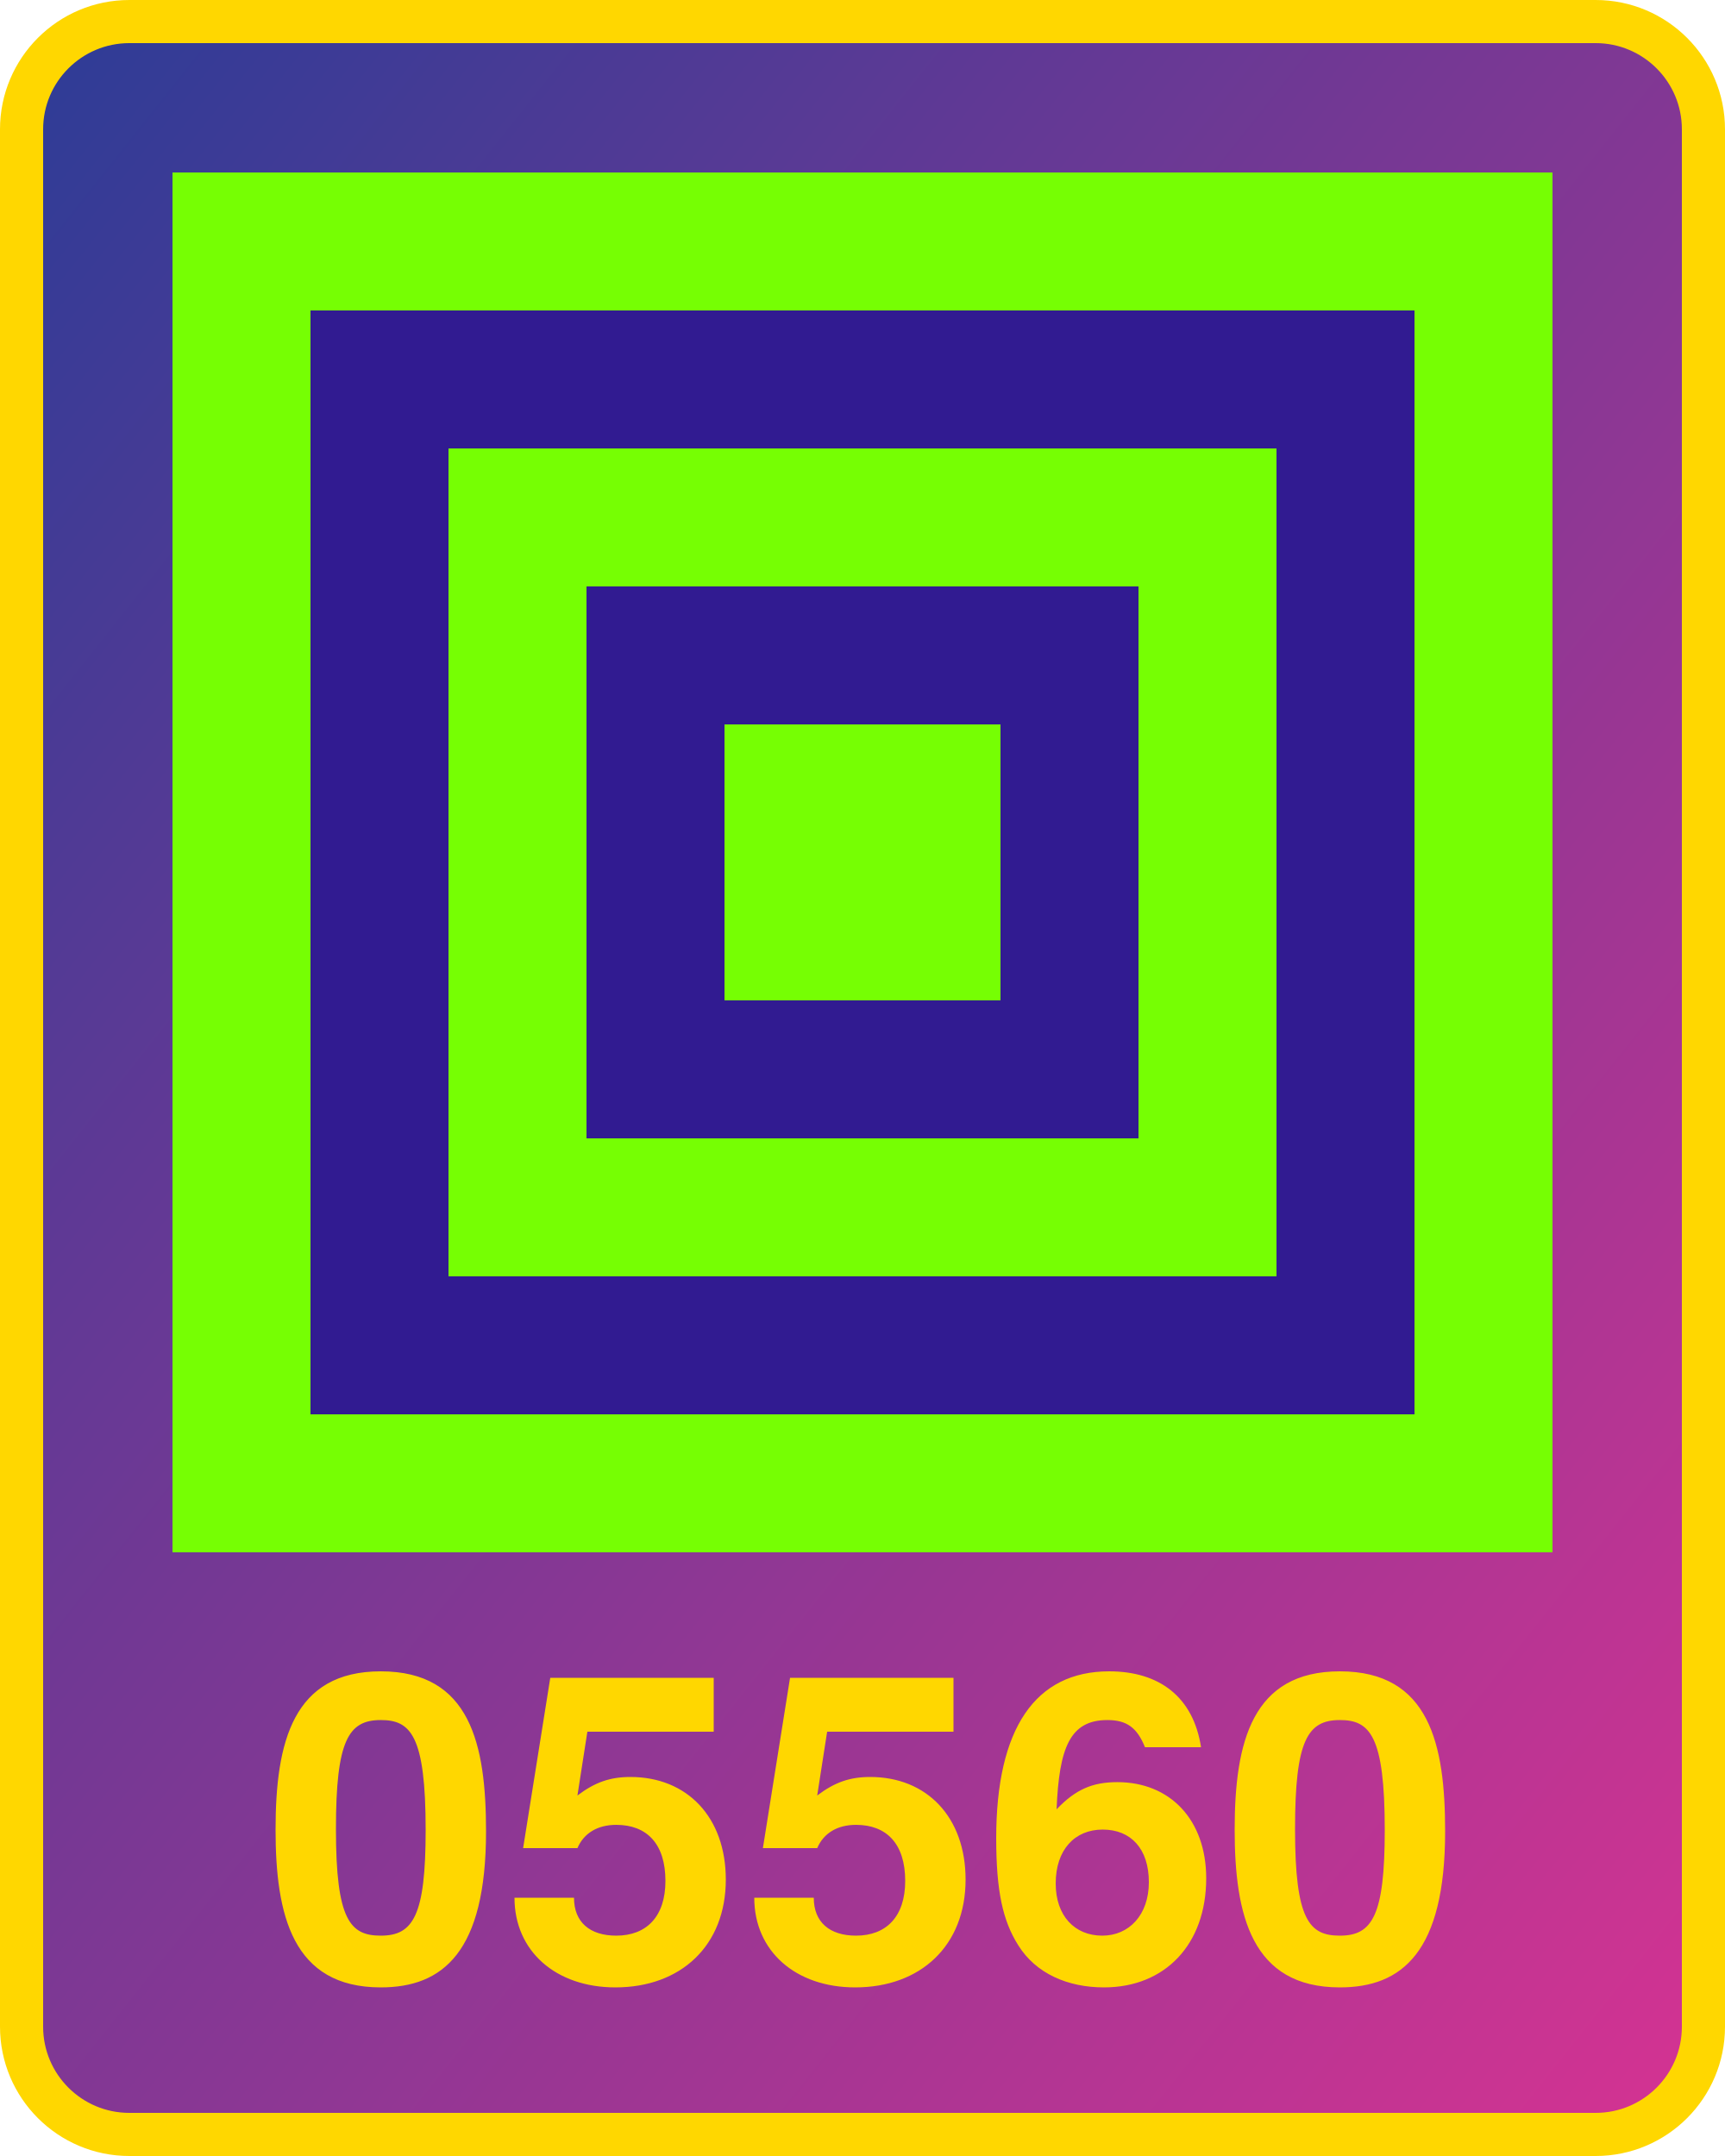
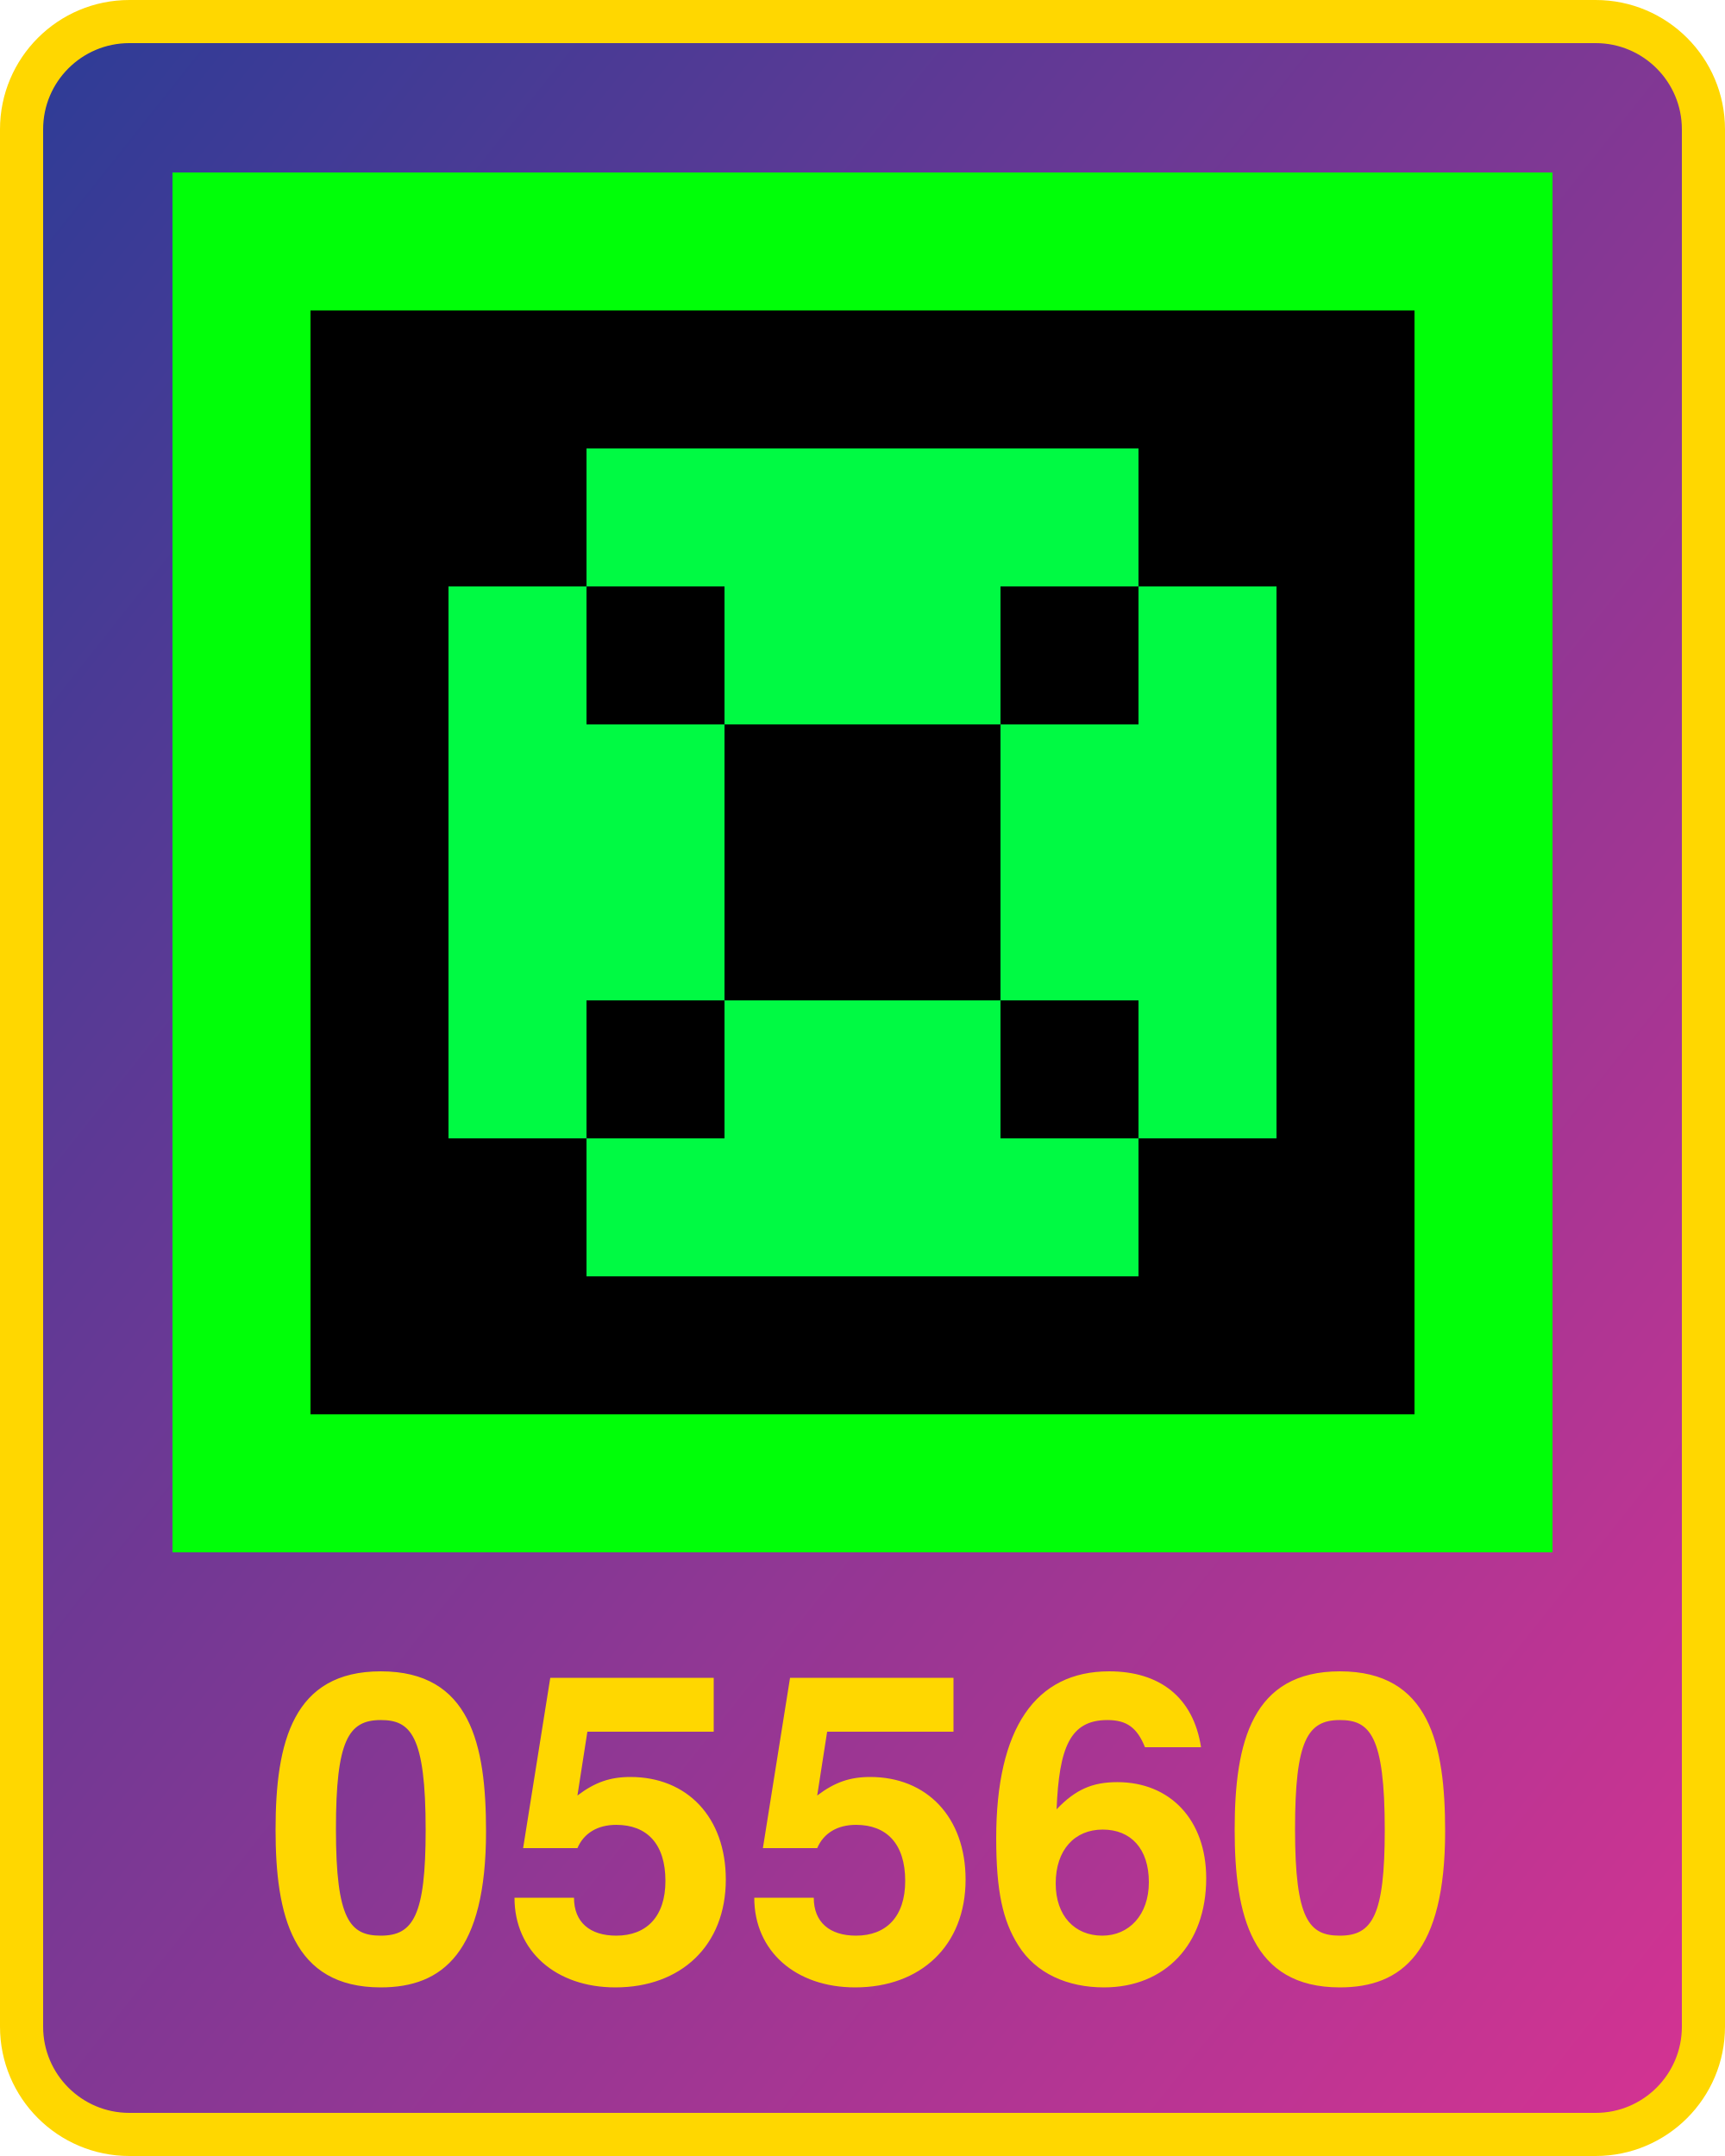
<svg xmlns="http://www.w3.org/2000/svg" width="800" height="1000">
  <defs>
    <linearGradient id="g" x1="0" x2="1" y1="0" y2="1">
      <stop offset="0%" stop-color="#2d3c96" />
      <stop offset="100%" stop-color="#d53392" />
    </linearGradient>
  </defs>
  <rect x="10" y="10" width="780" height="980" fill="url(#g)" rx="50" ry="50" stroke="gold" stroke-width="20" />
  <text x="400" y="920" width="780" text-anchor="middle" style="font:bold 200px 'Helvetica Neue';fill:gold">05560</text>
  <g transform="translate(80 80) scale(64)">
-     <rect x="0" y="0" width="1" height="1" fill="#76ff03" />
-     <rect x="0" y="1" width="1" height="1" fill="#76ff03" />
-     <rect x="0" y="2" width="1" height="1" fill="#76ff03" />
-     <rect x="0" y="3" width="1" height="1" fill="#76ff03" />
-     <rect x="0" y="4" width="1" height="1" fill="#76ff03" />
-     <rect x="0" y="5" width="1" height="1" fill="#76ff03" />
-     <rect x="0" y="6" width="1" height="1" fill="#76ff03" />
-     <rect x="0" y="7" width="1" height="1" fill="#76ff03" />
-     <rect x="0" y="8" width="1" height="1" fill="#76ff03" />
-     <rect x="0" y="9" width="1" height="1" fill="#76ff03" />
-     <rect x="1" y="0" width="1" height="1" fill="#76ff03" />
-     <rect x="1" y="1" width="1" height="1" fill="#311b91" />
-     <rect x="1" y="2" width="1" height="1" fill="#311b91" />
-     <rect x="1" y="3" width="1" height="1" fill="#311b91" />
-     <rect x="1" y="4" width="1" height="1" fill="#311b91" />
-     <rect x="1" y="5" width="1" height="1" fill="#311b91" />
-     <rect x="1" y="6" width="1" height="1" fill="#311b91" />
-     <rect x="1" y="7" width="1" height="1" fill="#311b91" />
-     <rect x="1" y="8" width="1" height="1" fill="#311b91" />
-     <rect x="1" y="9" width="1" height="1" fill="#76ff03" />
-     <rect x="2" y="0" width="1" height="1" fill="#76ff03" />
-     <rect x="2" y="1" width="1" height="1" fill="#311b91" />
-     <rect x="2" y="2" width="1" height="1" fill="#76ff03" />
-     <rect x="2" y="3" width="1" height="1" fill="#76ff03" />
-     <rect x="2" y="4" width="1" height="1" fill="#76ff03" />
-     <rect x="2" y="5" width="1" height="1" fill="#76ff03" />
-     <rect x="2" y="6" width="1" height="1" fill="#76ff03" />
-     <rect x="2" y="7" width="1" height="1" fill="#76ff03" />
-     <rect x="2" y="8" width="1" height="1" fill="#311b91" />
-     <rect x="2" y="9" width="1" height="1" fill="#76ff03" />
-     <rect x="3" y="0" width="1" height="1" fill="#76ff03" />
-     <rect x="3" y="1" width="1" height="1" fill="#311b91" />
-     <rect x="3" y="2" width="1" height="1" fill="#76ff03" />
-     <rect x="3" y="3" width="1" height="1" fill="#311b91" />
-     <rect x="3" y="4" width="1" height="1" fill="#311b91" />
-     <rect x="3" y="5" width="1" height="1" fill="#311b91" />
-     <rect x="3" y="6" width="1" height="1" fill="#311b91" />
-     <rect x="3" y="7" width="1" height="1" fill="#76ff03" />
-     <rect x="3" y="8" width="1" height="1" fill="#311b91" />
-     <rect x="3" y="9" width="1" height="1" fill="#76ff03" />
-     <rect x="4" y="0" width="1" height="1" fill="#76ff03" />
-     <rect x="4" y="1" width="1" height="1" fill="#311b91" />
-     <rect x="4" y="2" width="1" height="1" fill="#76ff03" />
-     <rect x="4" y="3" width="1" height="1" fill="#311b91" />
-     <rect x="4" y="4" width="1" height="1" fill="#76ff03" />
-     <rect x="4" y="5" width="1" height="1" fill="#76ff03" />
-     <rect x="4" y="6" width="1" height="1" fill="#311b91" />
-     <rect x="4" y="7" width="1" height="1" fill="#76ff03" />
-     <rect x="4" y="8" width="1" height="1" fill="#311b91" />
-     <rect x="4" y="9" width="1" height="1" fill="#76ff03" />
-     <rect x="5" y="0" width="1" height="1" fill="#76ff03" />
-     <rect x="5" y="1" width="1" height="1" fill="#311b91" />
-     <rect x="5" y="2" width="1" height="1" fill="#76ff03" />
-     <rect x="5" y="3" width="1" height="1" fill="#311b91" />
-     <rect x="5" y="4" width="1" height="1" fill="#76ff03" />
-     <rect x="5" y="5" width="1" height="1" fill="#76ff03" />
-     <rect x="5" y="6" width="1" height="1" fill="#311b91" />
-     <rect x="5" y="7" width="1" height="1" fill="#76ff03" />
-     <rect x="5" y="8" width="1" height="1" fill="#311b91" />
-     <rect x="5" y="9" width="1" height="1" fill="#76ff03" />
-     <rect x="6" y="0" width="1" height="1" fill="#76ff03" />
-     <rect x="6" y="1" width="1" height="1" fill="#311b91" />
-     <rect x="6" y="2" width="1" height="1" fill="#76ff03" />
-     <rect x="6" y="3" width="1" height="1" fill="#311b91" />
-     <rect x="6" y="4" width="1" height="1" fill="#311b91" />
-     <rect x="6" y="5" width="1" height="1" fill="#311b91" />
-     <rect x="6" y="6" width="1" height="1" fill="#311b91" />
-     <rect x="6" y="7" width="1" height="1" fill="#76ff03" />
-     <rect x="6" y="8" width="1" height="1" fill="#311b91" />
-     <rect x="6" y="9" width="1" height="1" fill="#76ff03" />
-     <rect x="7" y="0" width="1" height="1" fill="#76ff03" />
-     <rect x="7" y="1" width="1" height="1" fill="#311b91" />
-     <rect x="7" y="2" width="1" height="1" fill="#76ff03" />
-     <rect x="7" y="3" width="1" height="1" fill="#76ff03" />
-     <rect x="7" y="4" width="1" height="1" fill="#76ff03" />
-     <rect x="7" y="5" width="1" height="1" fill="#76ff03" />
-     <rect x="7" y="6" width="1" height="1" fill="#76ff03" />
-     <rect x="7" y="7" width="1" height="1" fill="#76ff03" />
-     <rect x="7" y="8" width="1" height="1" fill="#311b91" />
-     <rect x="7" y="9" width="1" height="1" fill="#76ff03" />
-     <rect x="8" y="0" width="1" height="1" fill="#76ff03" />
-     <rect x="8" y="1" width="1" height="1" fill="#311b91" />
-     <rect x="8" y="2" width="1" height="1" fill="#311b91" />
-     <rect x="8" y="3" width="1" height="1" fill="#311b91" />
-     <rect x="8" y="4" width="1" height="1" fill="#311b91" />
-     <rect x="8" y="5" width="1" height="1" fill="#311b91" />
-     <rect x="8" y="6" width="1" height="1" fill="#311b91" />
-     <rect x="8" y="7" width="1" height="1" fill="#311b91" />
-     <rect x="8" y="8" width="1" height="1" fill="#311b91" />
-     <rect x="8" y="9" width="1" height="1" fill="#76ff03" />
-     <rect x="9" y="0" width="1" height="1" fill="#76ff03" />
-     <rect x="9" y="1" width="1" height="1" fill="#76ff03" />
-     <rect x="9" y="2" width="1" height="1" fill="#76ff03" />
-     <rect x="9" y="3" width="1" height="1" fill="#76ff03" />
-     <rect x="9" y="4" width="1" height="1" fill="#76ff03" />
-     <rect x="9" y="5" width="1" height="1" fill="#76ff03" />
-     <rect x="9" y="6" width="1" height="1" fill="#76ff03" />
-     <rect x="9" y="7" width="1" height="1" fill="#76ff03" />
-     <rect x="9" y="8" width="1" height="1" fill="#76ff03" />
-     <rect x="9" y="9" width="1" height="1" fill="#76ff03" />
+     <rect x="0" y="0" width="1" height="1" fill="#00ff08" />
+     <rect x="0" y="1" width="1" height="1" fill="#00ff08" />
+     <rect x="0" y="2" width="1" height="1" fill="#00ff08" />
+     <rect x="0" y="3" width="1" height="1" fill="#00ff08" />
+     <rect x="0" y="4" width="1" height="1" fill="#00ff08" />
+     <rect x="0" y="5" width="1" height="1" fill="#00ff08" />
+     <rect x="0" y="6" width="1" height="1" fill="#00ff08" />
+     <rect x="0" y="7" width="1" height="1" fill="#00ff08" />
+     <rect x="0" y="8" width="1" height="1" fill="#00ff08" />
+     <rect x="0" y="9" width="1" height="1" fill="#00ff08" />
+     <rect x="1" y="0" width="1" height="1" fill="#00ff08" />
+     <rect x="1" y="1" width="1" height="1" fill="#000000" />
+     <rect x="1" y="2" width="1" height="1" fill="#000000" />
+     <rect x="1" y="3" width="1" height="1" fill="#000000" />
+     <rect x="1" y="4" width="1" height="1" fill="#000000" />
+     <rect x="1" y="5" width="1" height="1" fill="#000000" />
+     <rect x="1" y="6" width="1" height="1" fill="#000000" />
+     <rect x="1" y="7" width="1" height="1" fill="#000000" />
+     <rect x="1" y="8" width="1" height="1" fill="#000000" />
+     <rect x="1" y="9" width="1" height="1" fill="#00ff08" />
+     <rect x="2" y="0" width="1" height="1" fill="#00ff08" />
+     <rect x="2" y="1" width="1" height="1" fill="#000000" />
+     <rect x="2" y="2" width="1" height="1" fill="#000000" />
+     <rect x="2" y="3" width="1" height="1" fill="#00fa43" />
+     <rect x="2" y="4" width="1" height="1" fill="#00fa43" />
+     <rect x="2" y="5" width="1" height="1" fill="#00fa43" />
+     <rect x="2" y="6" width="1" height="1" fill="#00fa43" />
+     <rect x="2" y="7" width="1" height="1" fill="#000000" />
+     <rect x="2" y="8" width="1" height="1" fill="#000000" />
+     <rect x="2" y="9" width="1" height="1" fill="#00ff08" />
+     <rect x="3" y="0" width="1" height="1" fill="#00ff08" />
+     <rect x="3" y="1" width="1" height="1" fill="#000000" />
+     <rect x="3" y="2" width="1" height="1" fill="#00fa43" />
+     <rect x="3" y="3" width="1" height="1" fill="#000000" />
+     <rect x="3" y="4" width="1" height="1" fill="#00fa43" />
+     <rect x="3" y="5" width="1" height="1" fill="#00fa43" />
+     <rect x="3" y="6" width="1" height="1" fill="#000000" />
+     <rect x="3" y="7" width="1" height="1" fill="#00fa43" />
+     <rect x="3" y="8" width="1" height="1" fill="#000000" />
+     <rect x="3" y="9" width="1" height="1" fill="#00ff08" />
+     <rect x="4" y="0" width="1" height="1" fill="#00ff08" />
+     <rect x="4" y="1" width="1" height="1" fill="#000000" />
+     <rect x="4" y="2" width="1" height="1" fill="#00fa43" />
+     <rect x="4" y="3" width="1" height="1" fill="#00fa43" />
+     <rect x="4" y="4" width="1" height="1" fill="#000000" />
+     <rect x="4" y="5" width="1" height="1" fill="#000000" />
+     <rect x="4" y="6" width="1" height="1" fill="#00fa43" />
+     <rect x="4" y="7" width="1" height="1" fill="#00fa43" />
+     <rect x="4" y="8" width="1" height="1" fill="#000000" />
+     <rect x="4" y="9" width="1" height="1" fill="#00ff08" />
+     <rect x="5" y="0" width="1" height="1" fill="#00ff08" />
+     <rect x="5" y="1" width="1" height="1" fill="#000000" />
+     <rect x="5" y="2" width="1" height="1" fill="#00fa43" />
+     <rect x="5" y="3" width="1" height="1" fill="#00fa43" />
+     <rect x="5" y="4" width="1" height="1" fill="#000000" />
+     <rect x="5" y="5" width="1" height="1" fill="#000000" />
+     <rect x="5" y="6" width="1" height="1" fill="#00fa43" />
+     <rect x="5" y="7" width="1" height="1" fill="#00fa43" />
+     <rect x="5" y="8" width="1" height="1" fill="#000000" />
+     <rect x="5" y="9" width="1" height="1" fill="#00ff08" />
+     <rect x="6" y="0" width="1" height="1" fill="#00ff08" />
+     <rect x="6" y="1" width="1" height="1" fill="#000000" />
+     <rect x="6" y="2" width="1" height="1" fill="#00fa43" />
+     <rect x="6" y="3" width="1" height="1" fill="#000000" />
+     <rect x="6" y="4" width="1" height="1" fill="#00fa43" />
+     <rect x="6" y="5" width="1" height="1" fill="#00fa43" />
+     <rect x="6" y="6" width="1" height="1" fill="#000000" />
+     <rect x="6" y="7" width="1" height="1" fill="#00fa43" />
+     <rect x="6" y="8" width="1" height="1" fill="#000000" />
+     <rect x="6" y="9" width="1" height="1" fill="#00ff08" />
+     <rect x="7" y="0" width="1" height="1" fill="#00ff08" />
+     <rect x="7" y="1" width="1" height="1" fill="#000000" />
+     <rect x="7" y="2" width="1" height="1" fill="#000000" />
+     <rect x="7" y="3" width="1" height="1" fill="#00fa43" />
+     <rect x="7" y="4" width="1" height="1" fill="#00fa43" />
+     <rect x="7" y="5" width="1" height="1" fill="#00fa43" />
+     <rect x="7" y="6" width="1" height="1" fill="#00fa43" />
+     <rect x="7" y="7" width="1" height="1" fill="#000000" />
+     <rect x="7" y="8" width="1" height="1" fill="#000000" />
+     <rect x="7" y="9" width="1" height="1" fill="#00ff08" />
+     <rect x="8" y="0" width="1" height="1" fill="#00ff08" />
+     <rect x="8" y="1" width="1" height="1" fill="#000000" />
+     <rect x="8" y="2" width="1" height="1" fill="#000000" />
+     <rect x="8" y="3" width="1" height="1" fill="#000000" />
+     <rect x="8" y="4" width="1" height="1" fill="#000000" />
+     <rect x="8" y="5" width="1" height="1" fill="#000000" />
+     <rect x="8" y="6" width="1" height="1" fill="#000000" />
+     <rect x="8" y="7" width="1" height="1" fill="#000000" />
+     <rect x="8" y="8" width="1" height="1" fill="#000000" />
+     <rect x="8" y="9" width="1" height="1" fill="#00ff08" />
+     <rect x="9" y="0" width="1" height="1" fill="#00ff08" />
+     <rect x="9" y="1" width="1" height="1" fill="#00ff08" />
+     <rect x="9" y="2" width="1" height="1" fill="#00ff08" />
+     <rect x="9" y="3" width="1" height="1" fill="#00ff08" />
+     <rect x="9" y="4" width="1" height="1" fill="#00ff08" />
+     <rect x="9" y="5" width="1" height="1" fill="#00ff08" />
+     <rect x="9" y="6" width="1" height="1" fill="#00ff08" />
+     <rect x="9" y="7" width="1" height="1" fill="#00ff08" />
+     <rect x="9" y="8" width="1" height="1" fill="#00ff08" />
+     <rect x="9" y="9" width="1" height="1" fill="#00ff08" />
  </g>
</svg>
